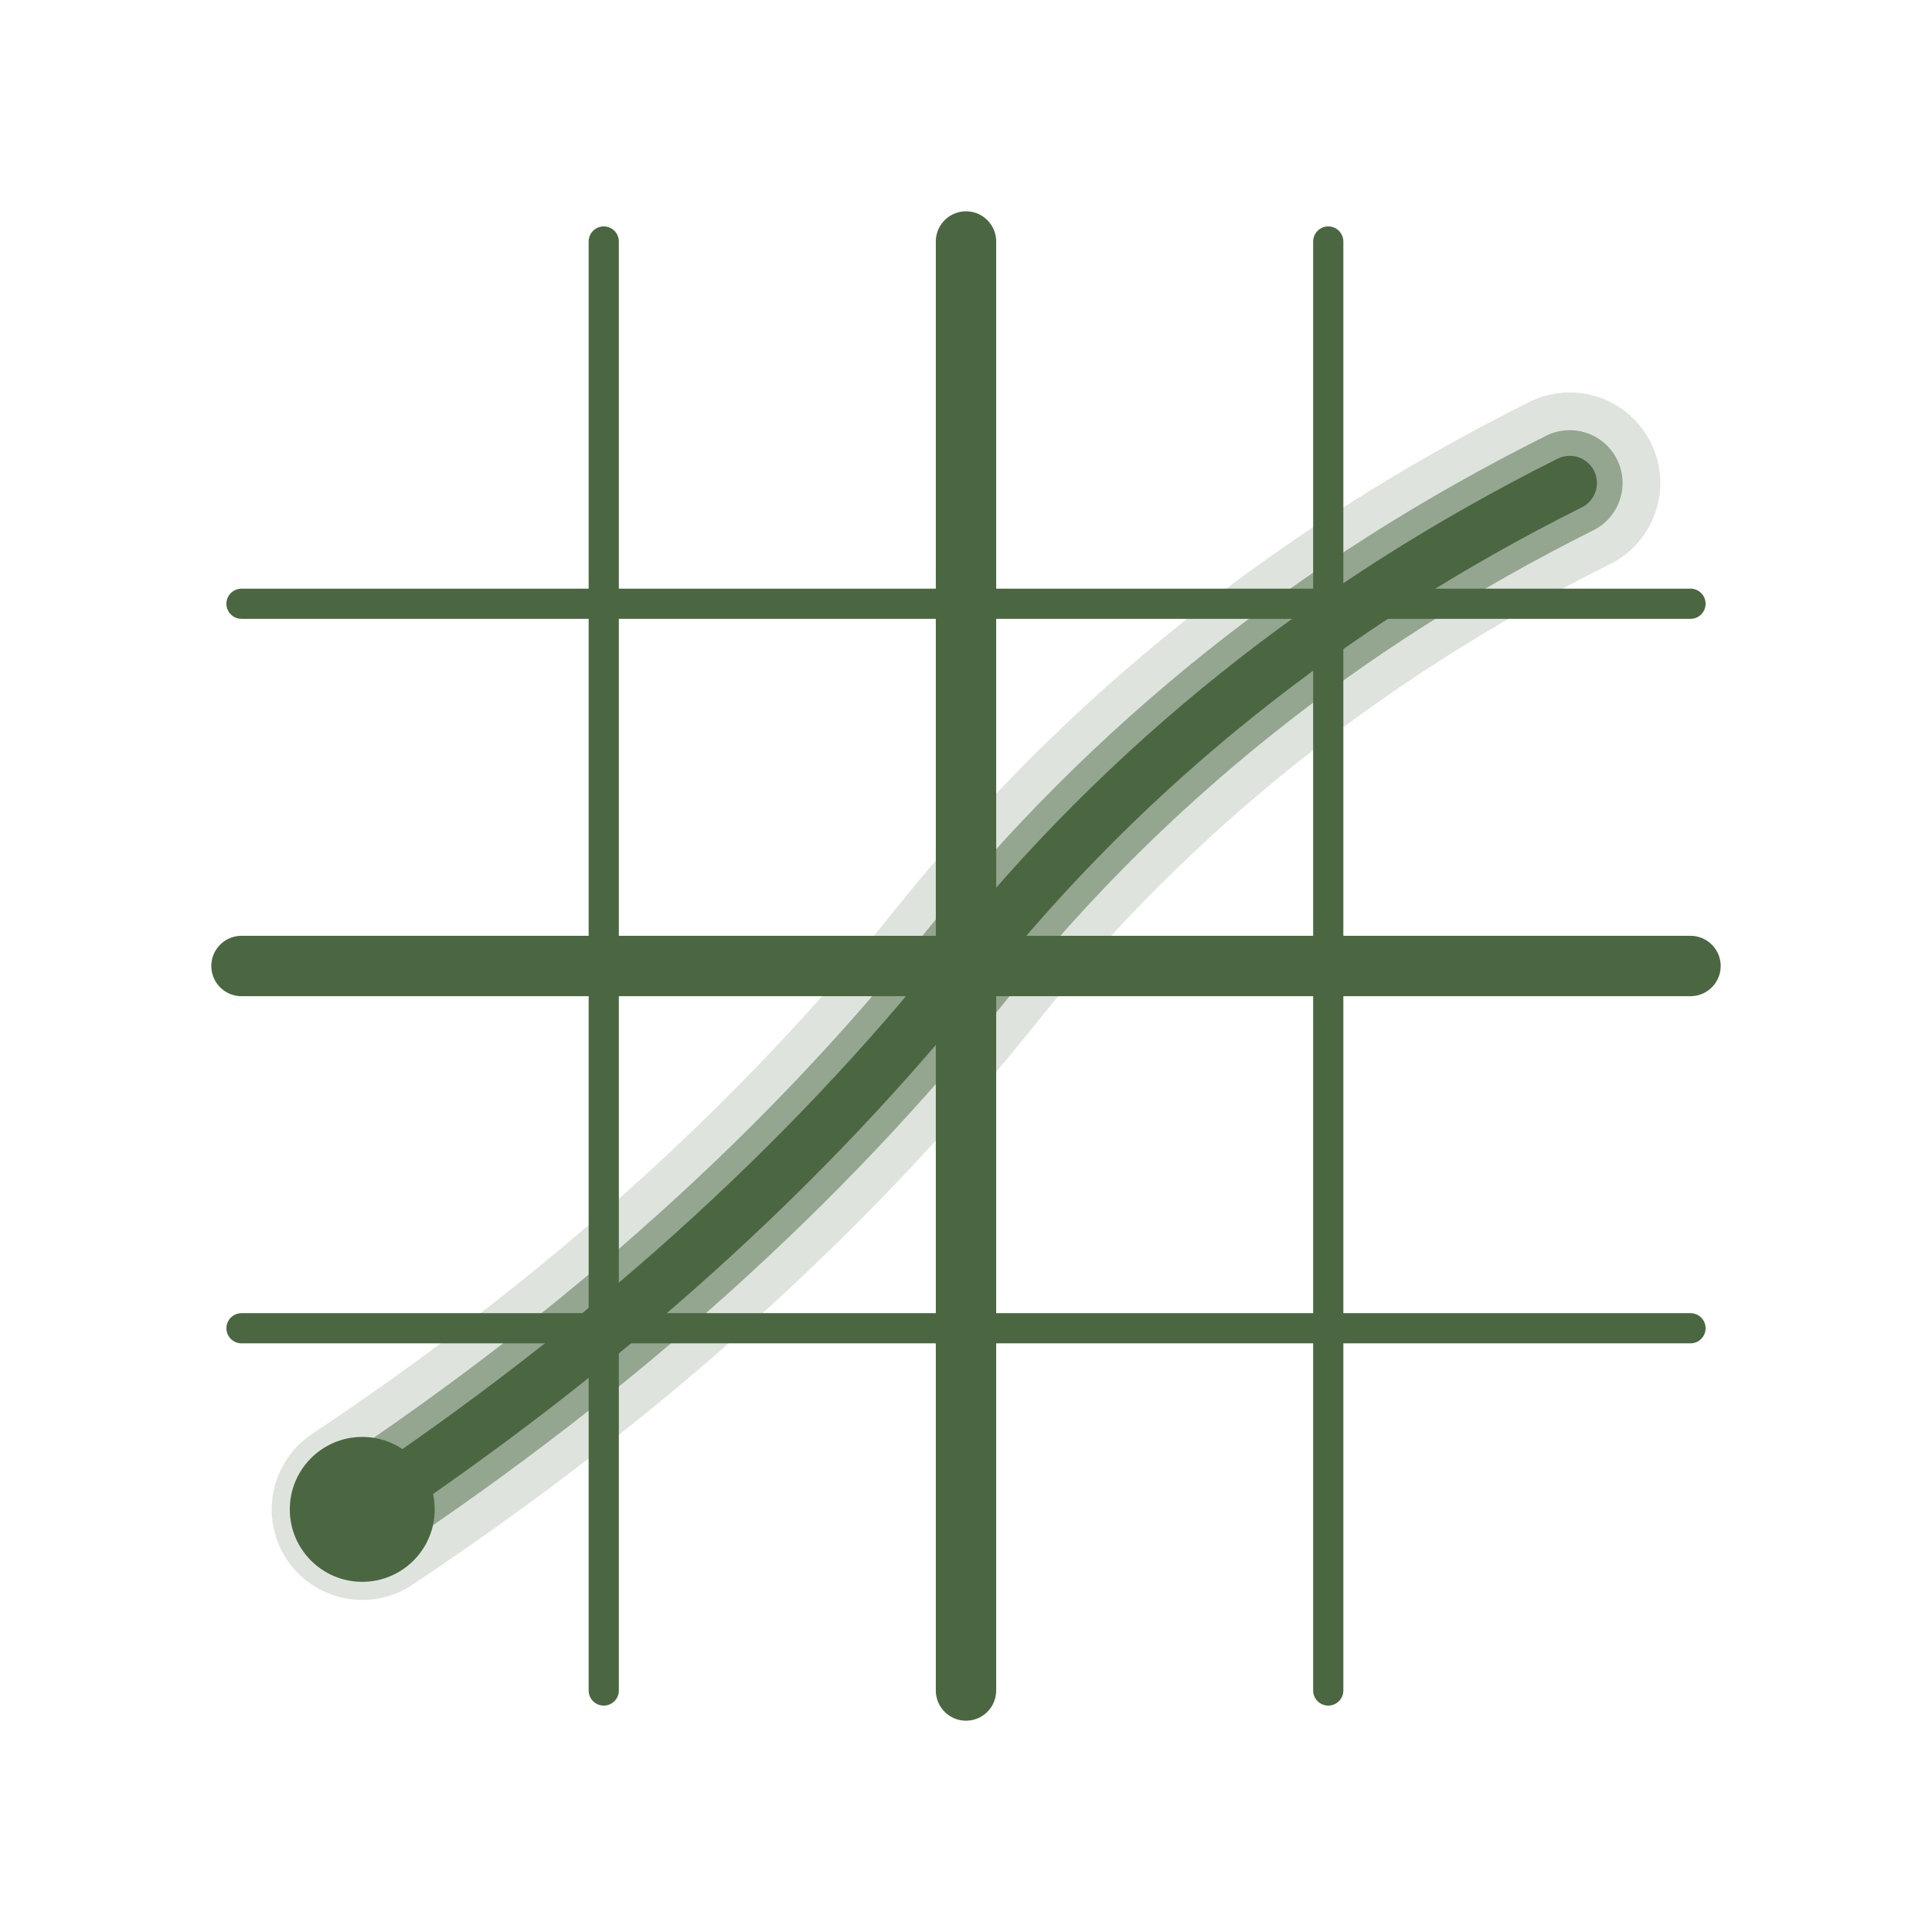
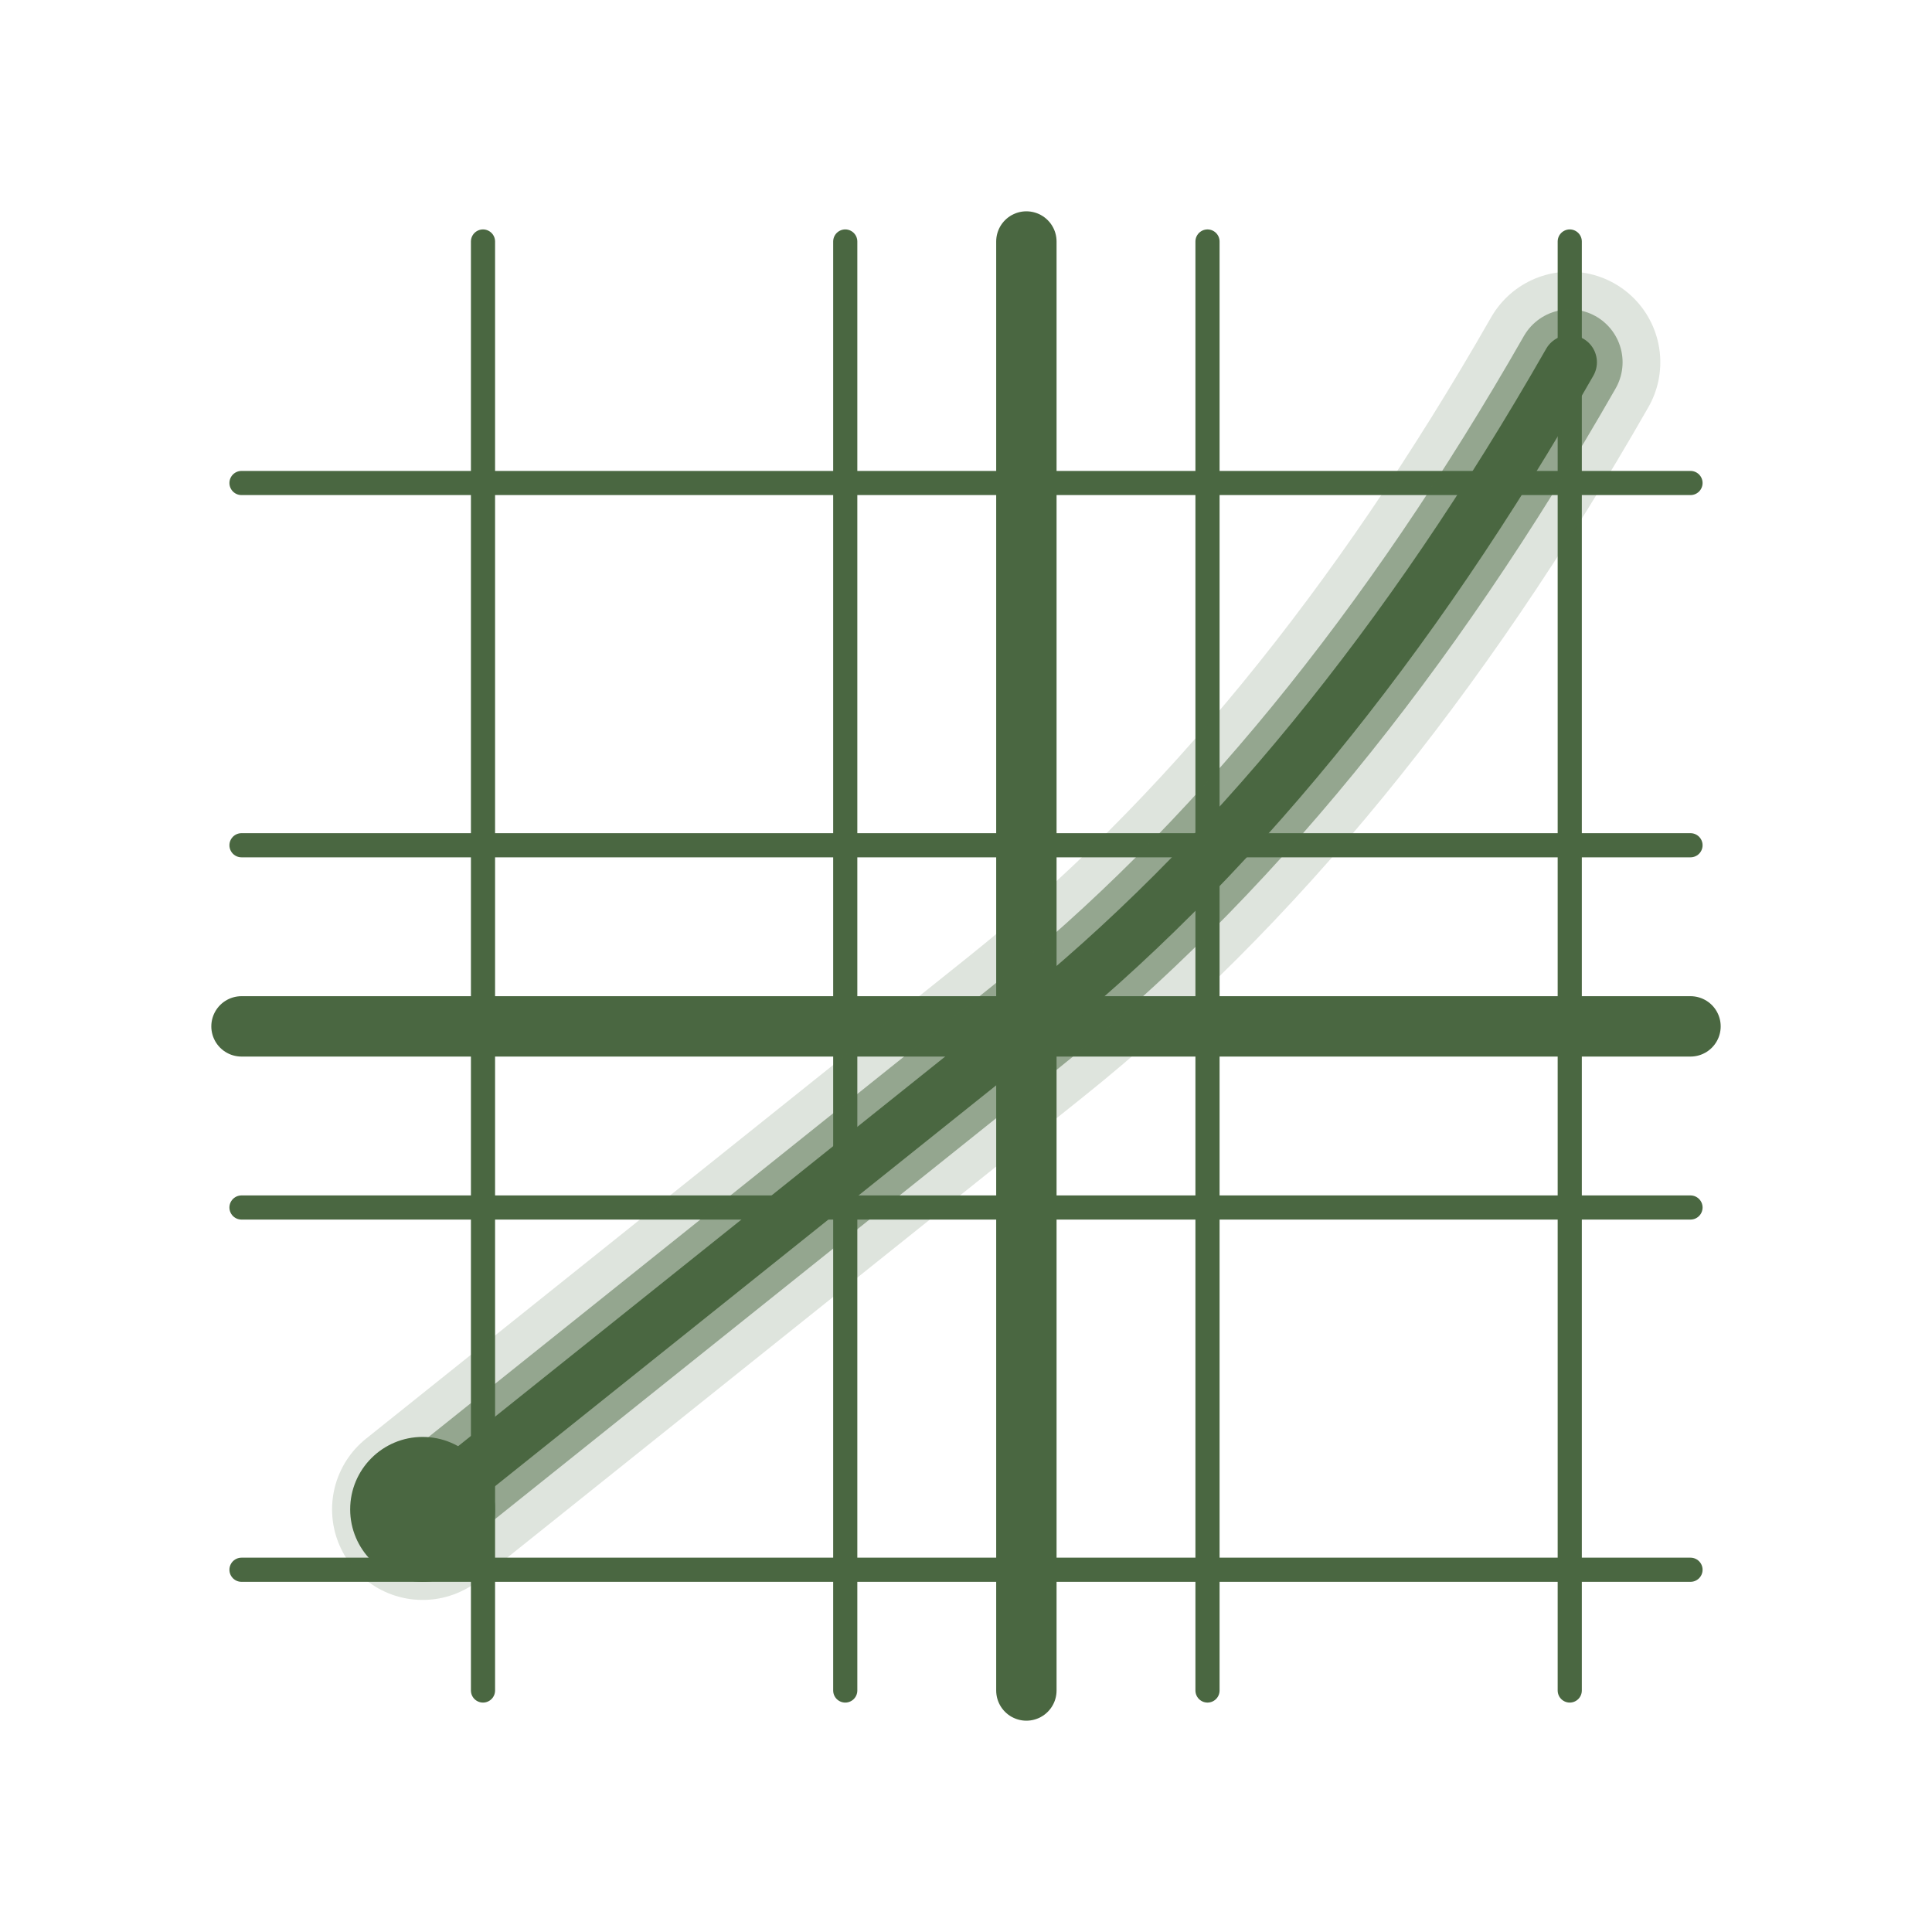
<svg xmlns="http://www.w3.org/2000/svg" viewBox="0 0 64 64" role="img" aria-label="patinate: a heat trail building over a city grid.">
  <g stroke="#4a6741" fill="none" stroke-linecap="round">
-     <line x1="8" y1="20" x2="56" y2="20" stroke-width="1" />
-     <line x1="8" y1="32" x2="56" y2="32" stroke-width="1" />
-     <line x1="8" y1="44" x2="56" y2="44" stroke-width="1" />
-     <line x1="20" y1="8" x2="20" y2="56" stroke-width="1" />
-     <line x1="32" y1="8" x2="32" y2="56" stroke-width="1" />
-     <line x1="44" y1="8" x2="44" y2="56" stroke-width="1" />
-     <line x1="8" y1="32" x2="56" y2="32" stroke-width="2" />
-     <line x1="32" y1="8" x2="32" y2="56" stroke-width="2" />
-     <path d="M 12 50 Q 24 42, 32 32 T 52 16" stroke-width="6" opacity="0.18" />
-     <path d="M 12 50 Q 24 42, 32 32 T 52 16" stroke-width="3.5" opacity="0.5" />
-     <path d="M 12 50 Q 24 42, 32 32 T 52 16" stroke-width="1.8" opacity="1" />
+     <line x1="8" y1="16" x2="56" y2="16" stroke-width="0.8" />
+     <line x1="8" y1="28" x2="56" y2="28" stroke-width="0.8" />
+     <line x1="8" y1="40" x2="56" y2="40" stroke-width="0.8" />
+     <line x1="8" y1="52" x2="56" y2="52" stroke-width="0.8" />
+     <line x1="16" y1="8" x2="16" y2="56" stroke-width="0.8" />
+     <line x1="28" y1="8" x2="28" y2="56" stroke-width="0.8" />
+     <line x1="40" y1="8" x2="40" y2="56" stroke-width="0.8" />
+     <line x1="52" y1="8" x2="52" y2="56" stroke-width="0.8" />
+     <line x1="8" y1="34" x2="56" y2="34" stroke-width="2" />
+     <line x1="34" y1="8" x2="34" y2="56" stroke-width="2" />
+     <path d="M 14 50 Q 24 42, 34 34 T 52 12" stroke-width="6" opacity="0.18" />
+     <path d="M 14 50 Q 24 42, 34 34 T 52 12" stroke-width="3.5" opacity="0.5" />
+     <path d="M 14 50 Q 24 42, 34 34 T 52 12" stroke-width="1.8" opacity="1" />
  </g>
-   <circle cx="12" cy="50" r="2.4" fill="#4a6741" />
+   <circle cx="14" cy="50" r="2.4" fill="#4a6741" />
</svg>
